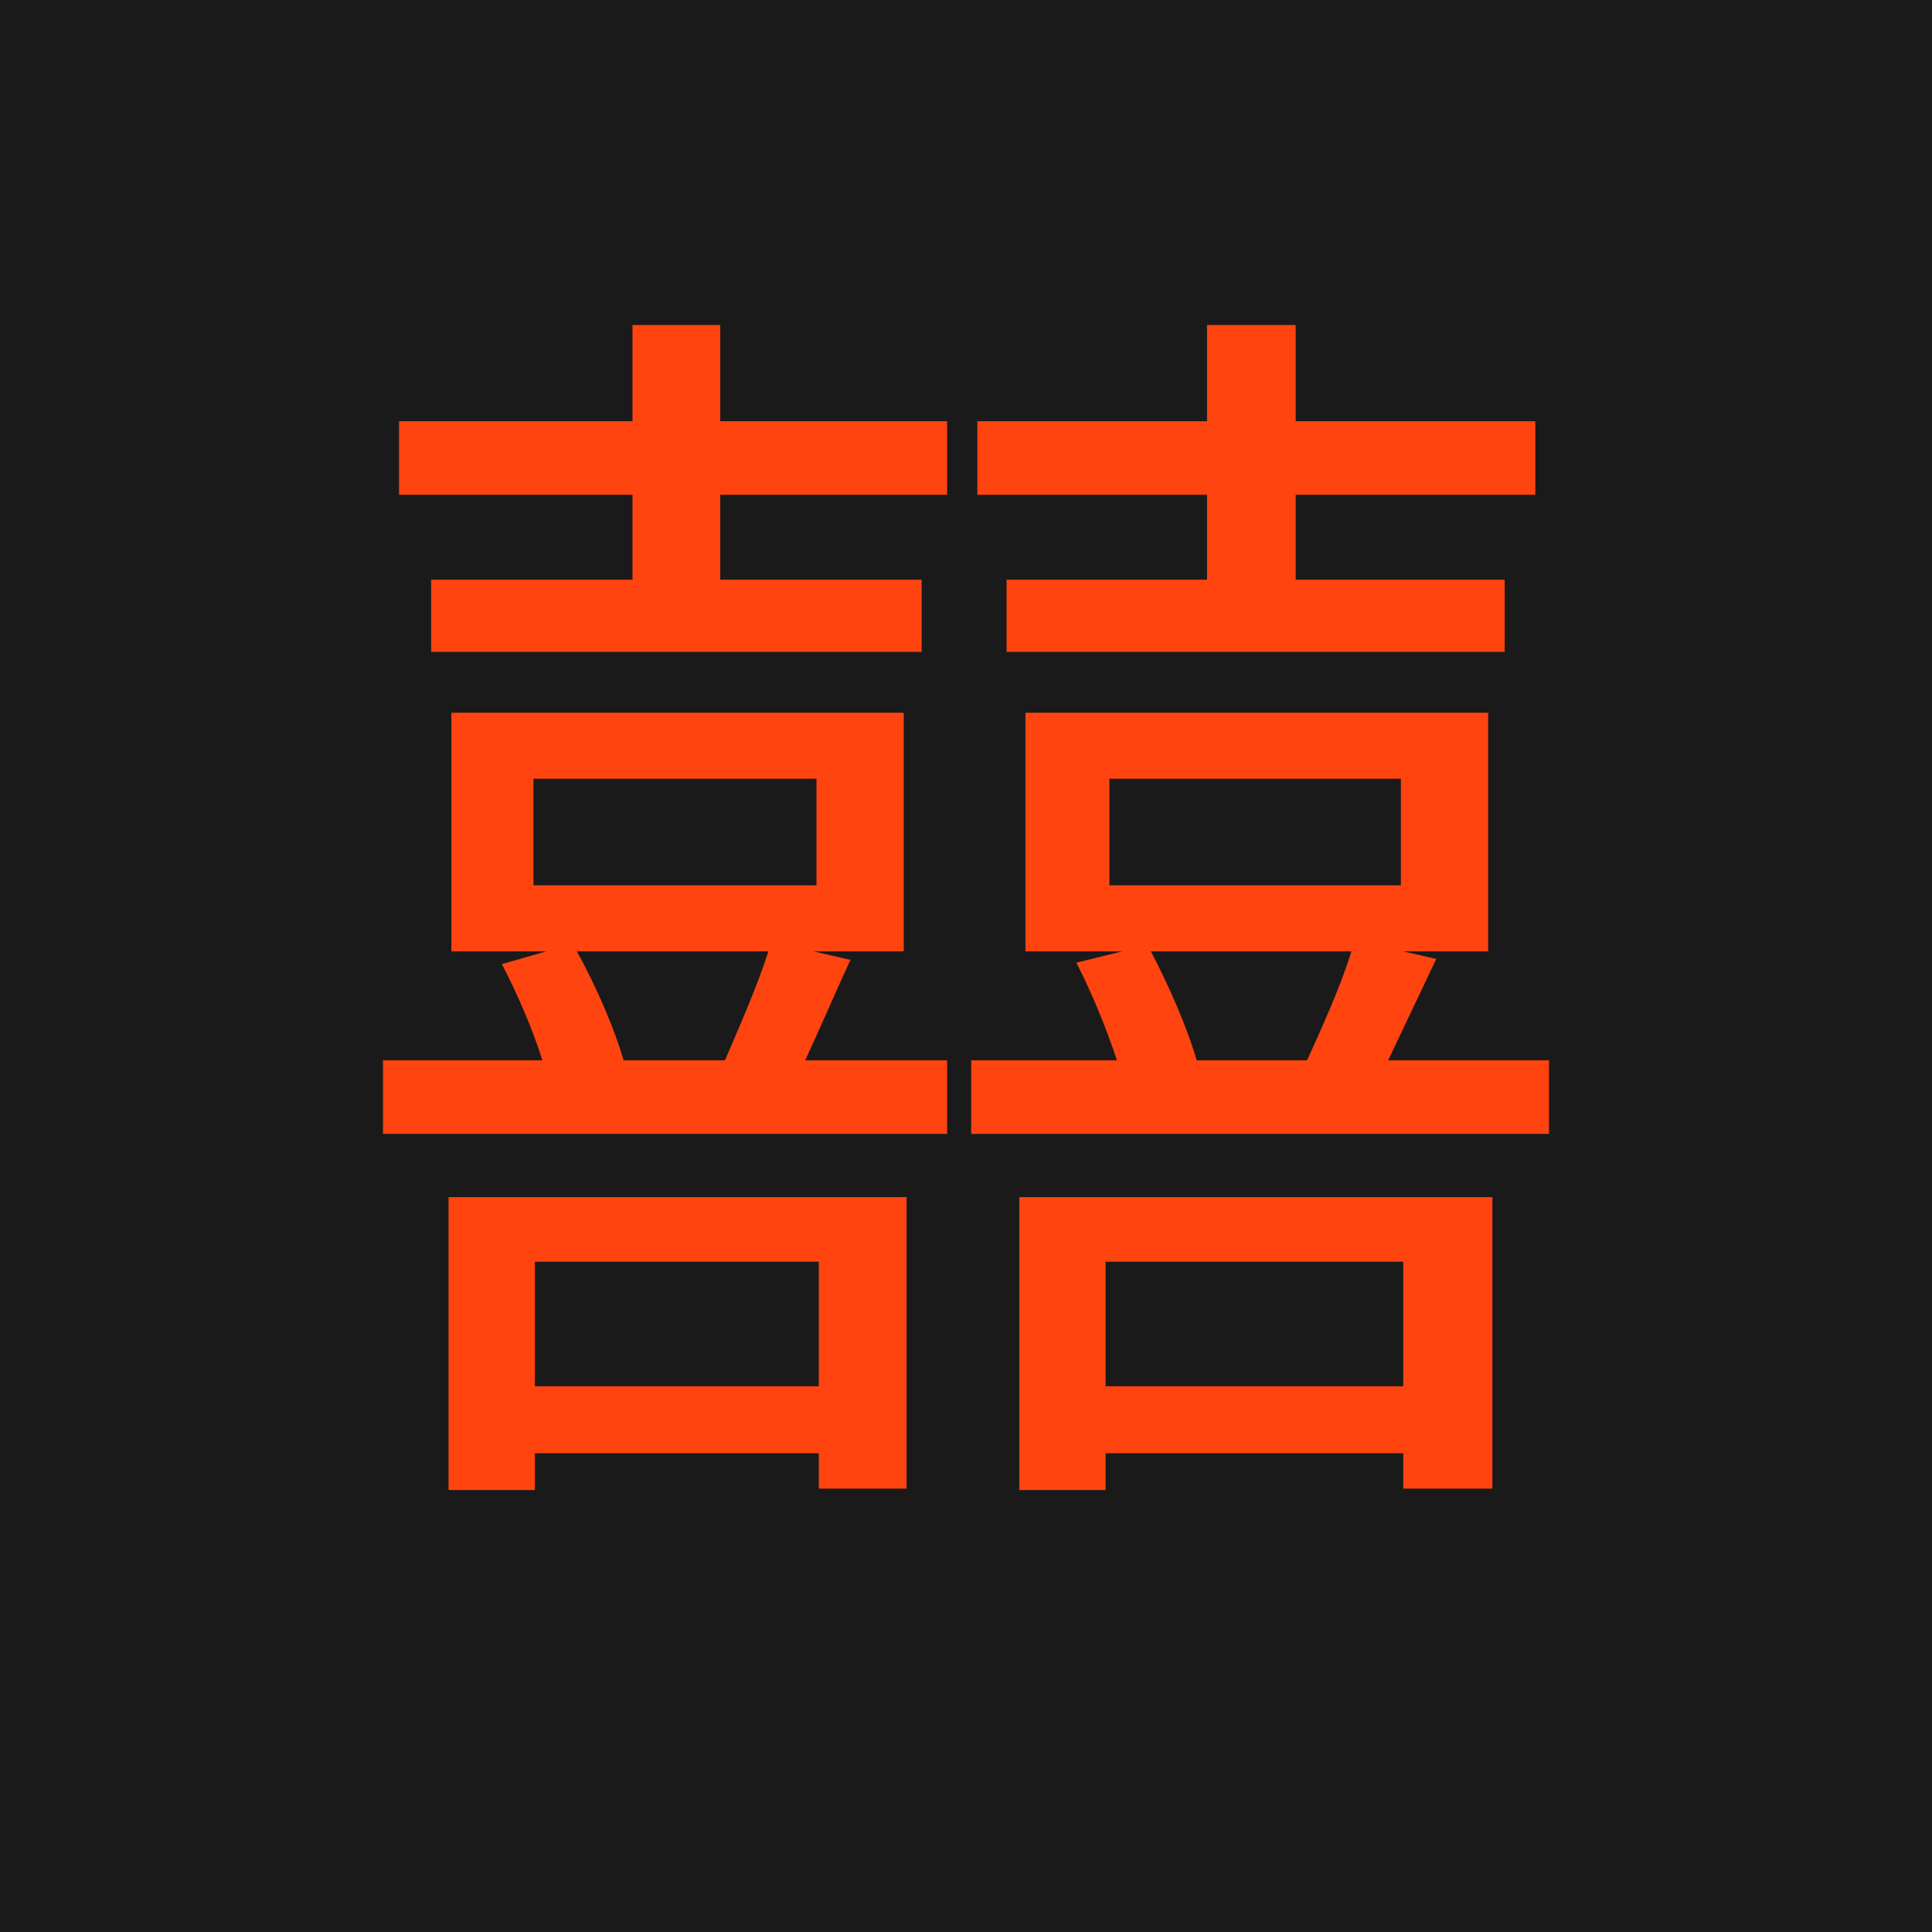
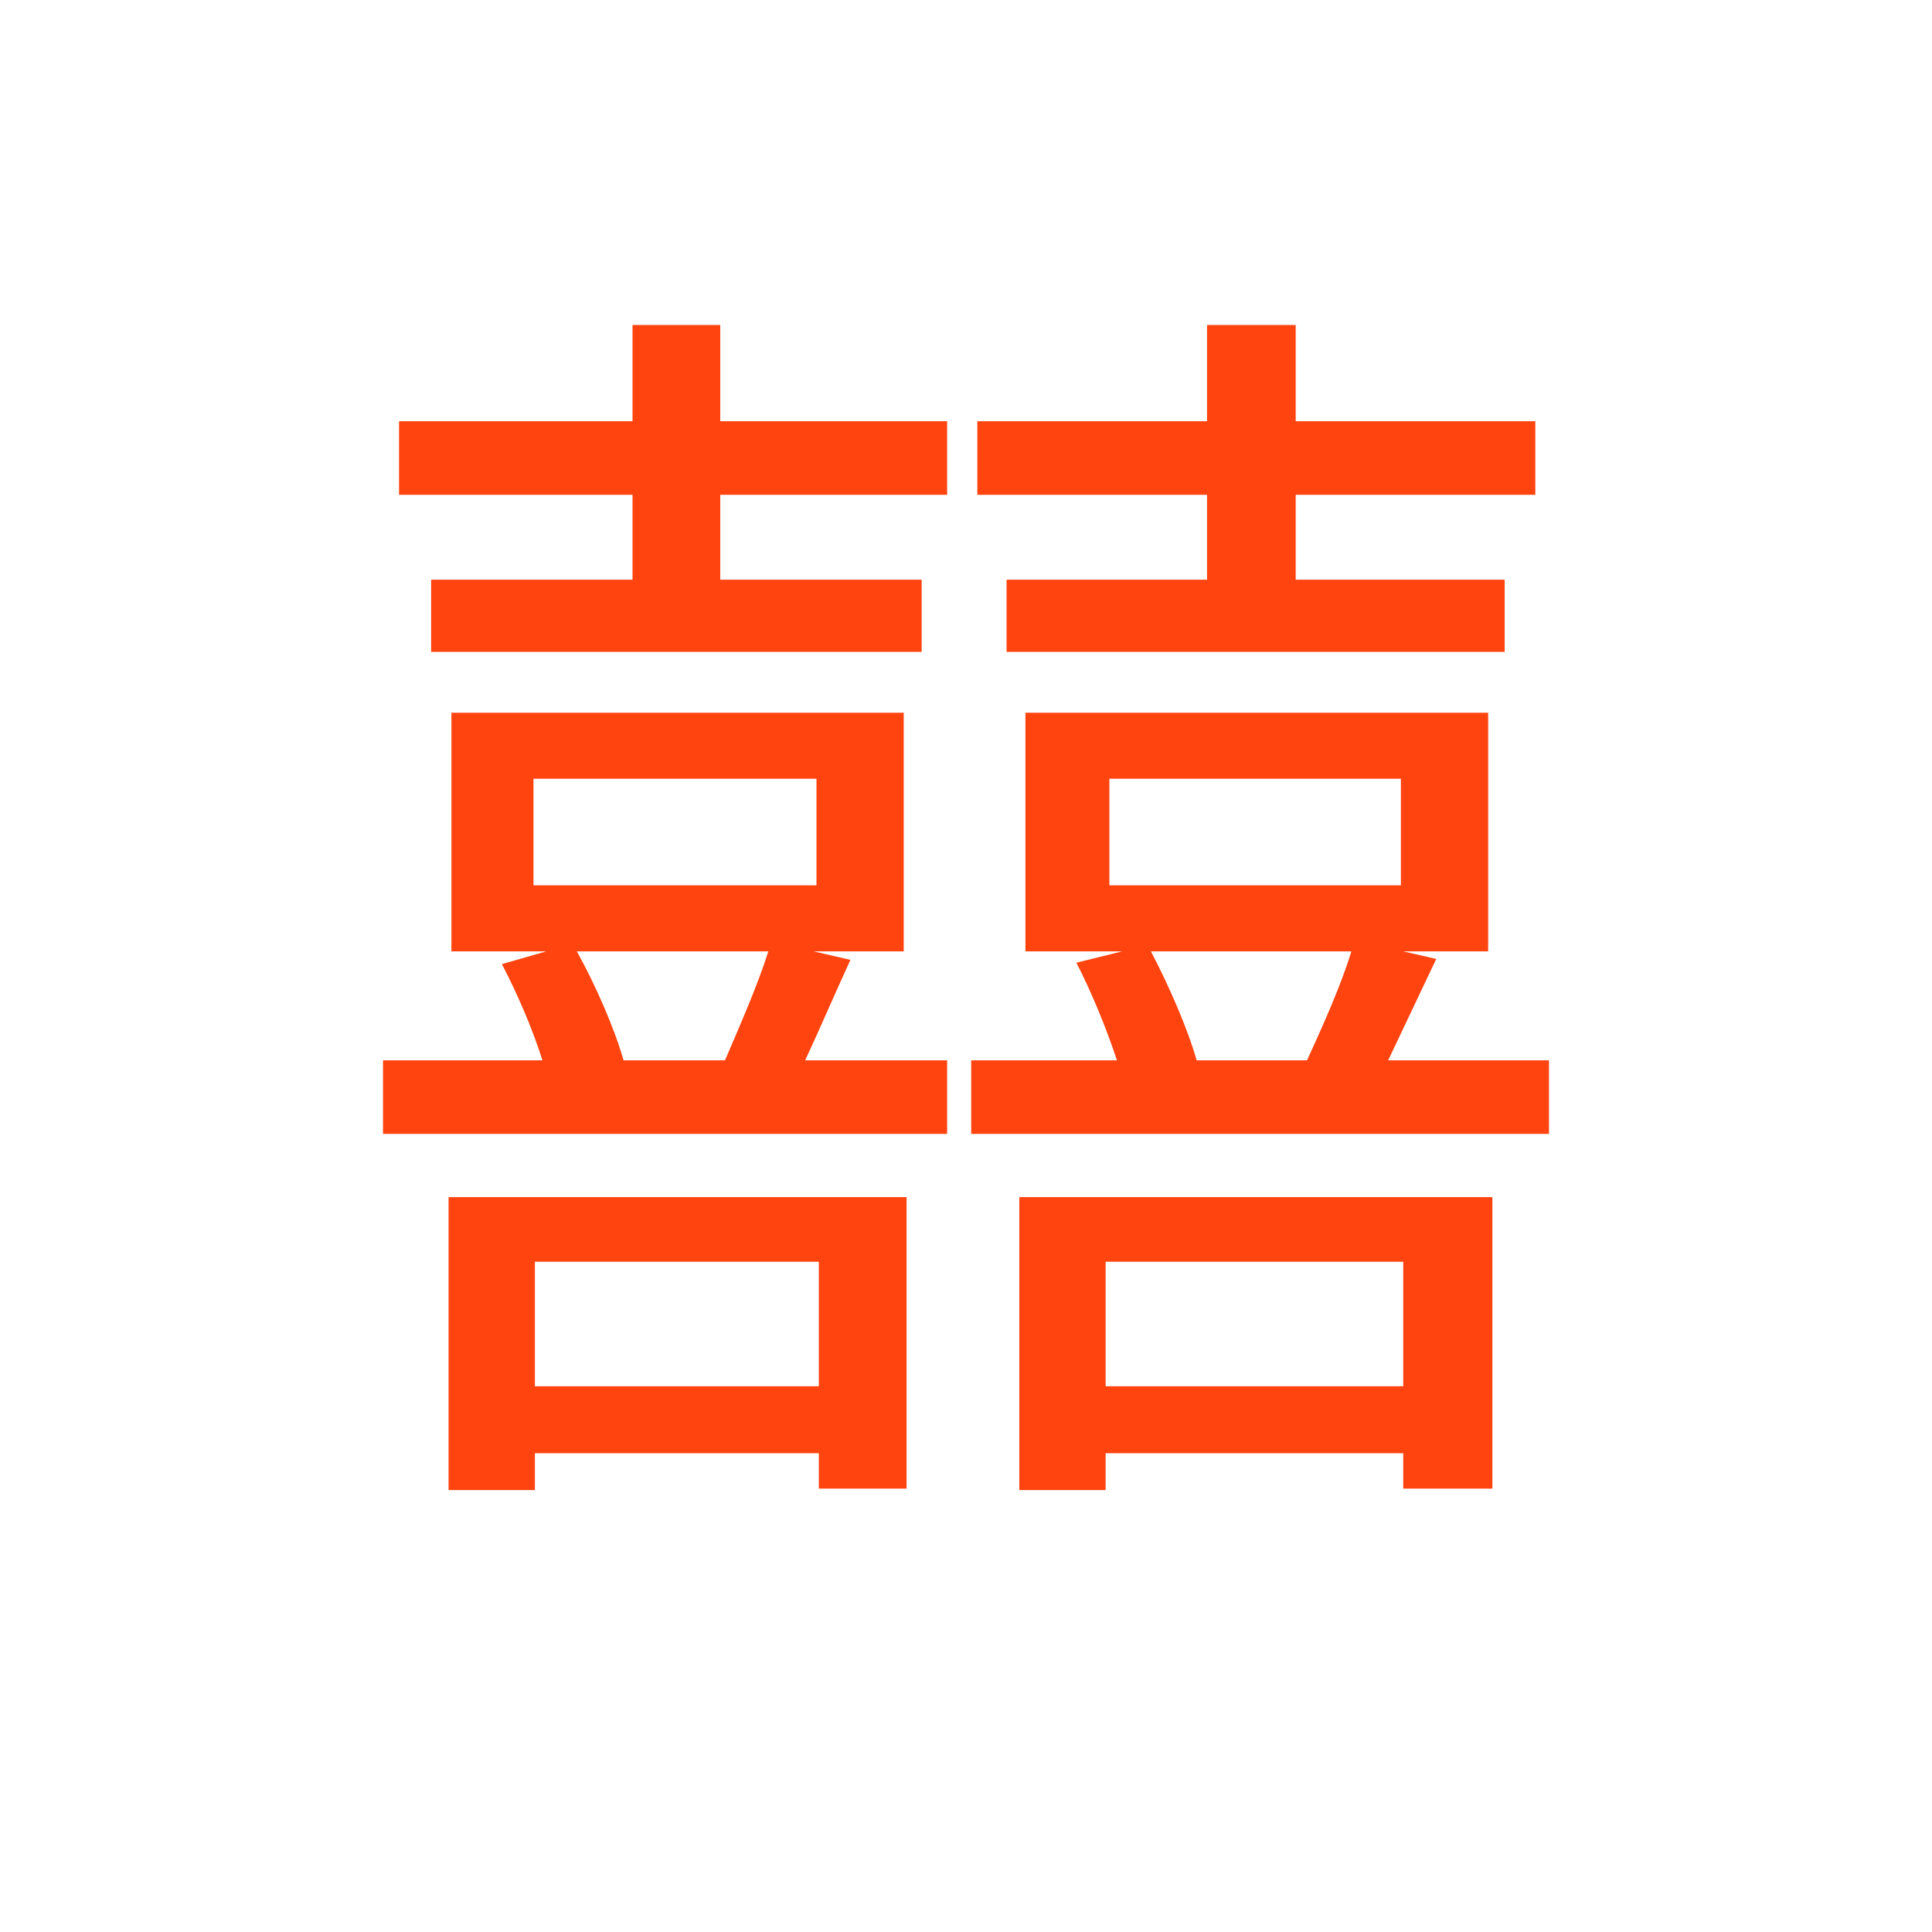
<svg xmlns="http://www.w3.org/2000/svg" viewBox="0 0 64 64">
-   <rect width="64" height="64" fill="#1a1a1a" />
  <text x="32" y="46" font-size="42" text-anchor="middle" fill="#FF4410" font-family="'Cormorant Garamond', 'PingFang SC', 'Songti SC', serif">囍</text>
</svg>
